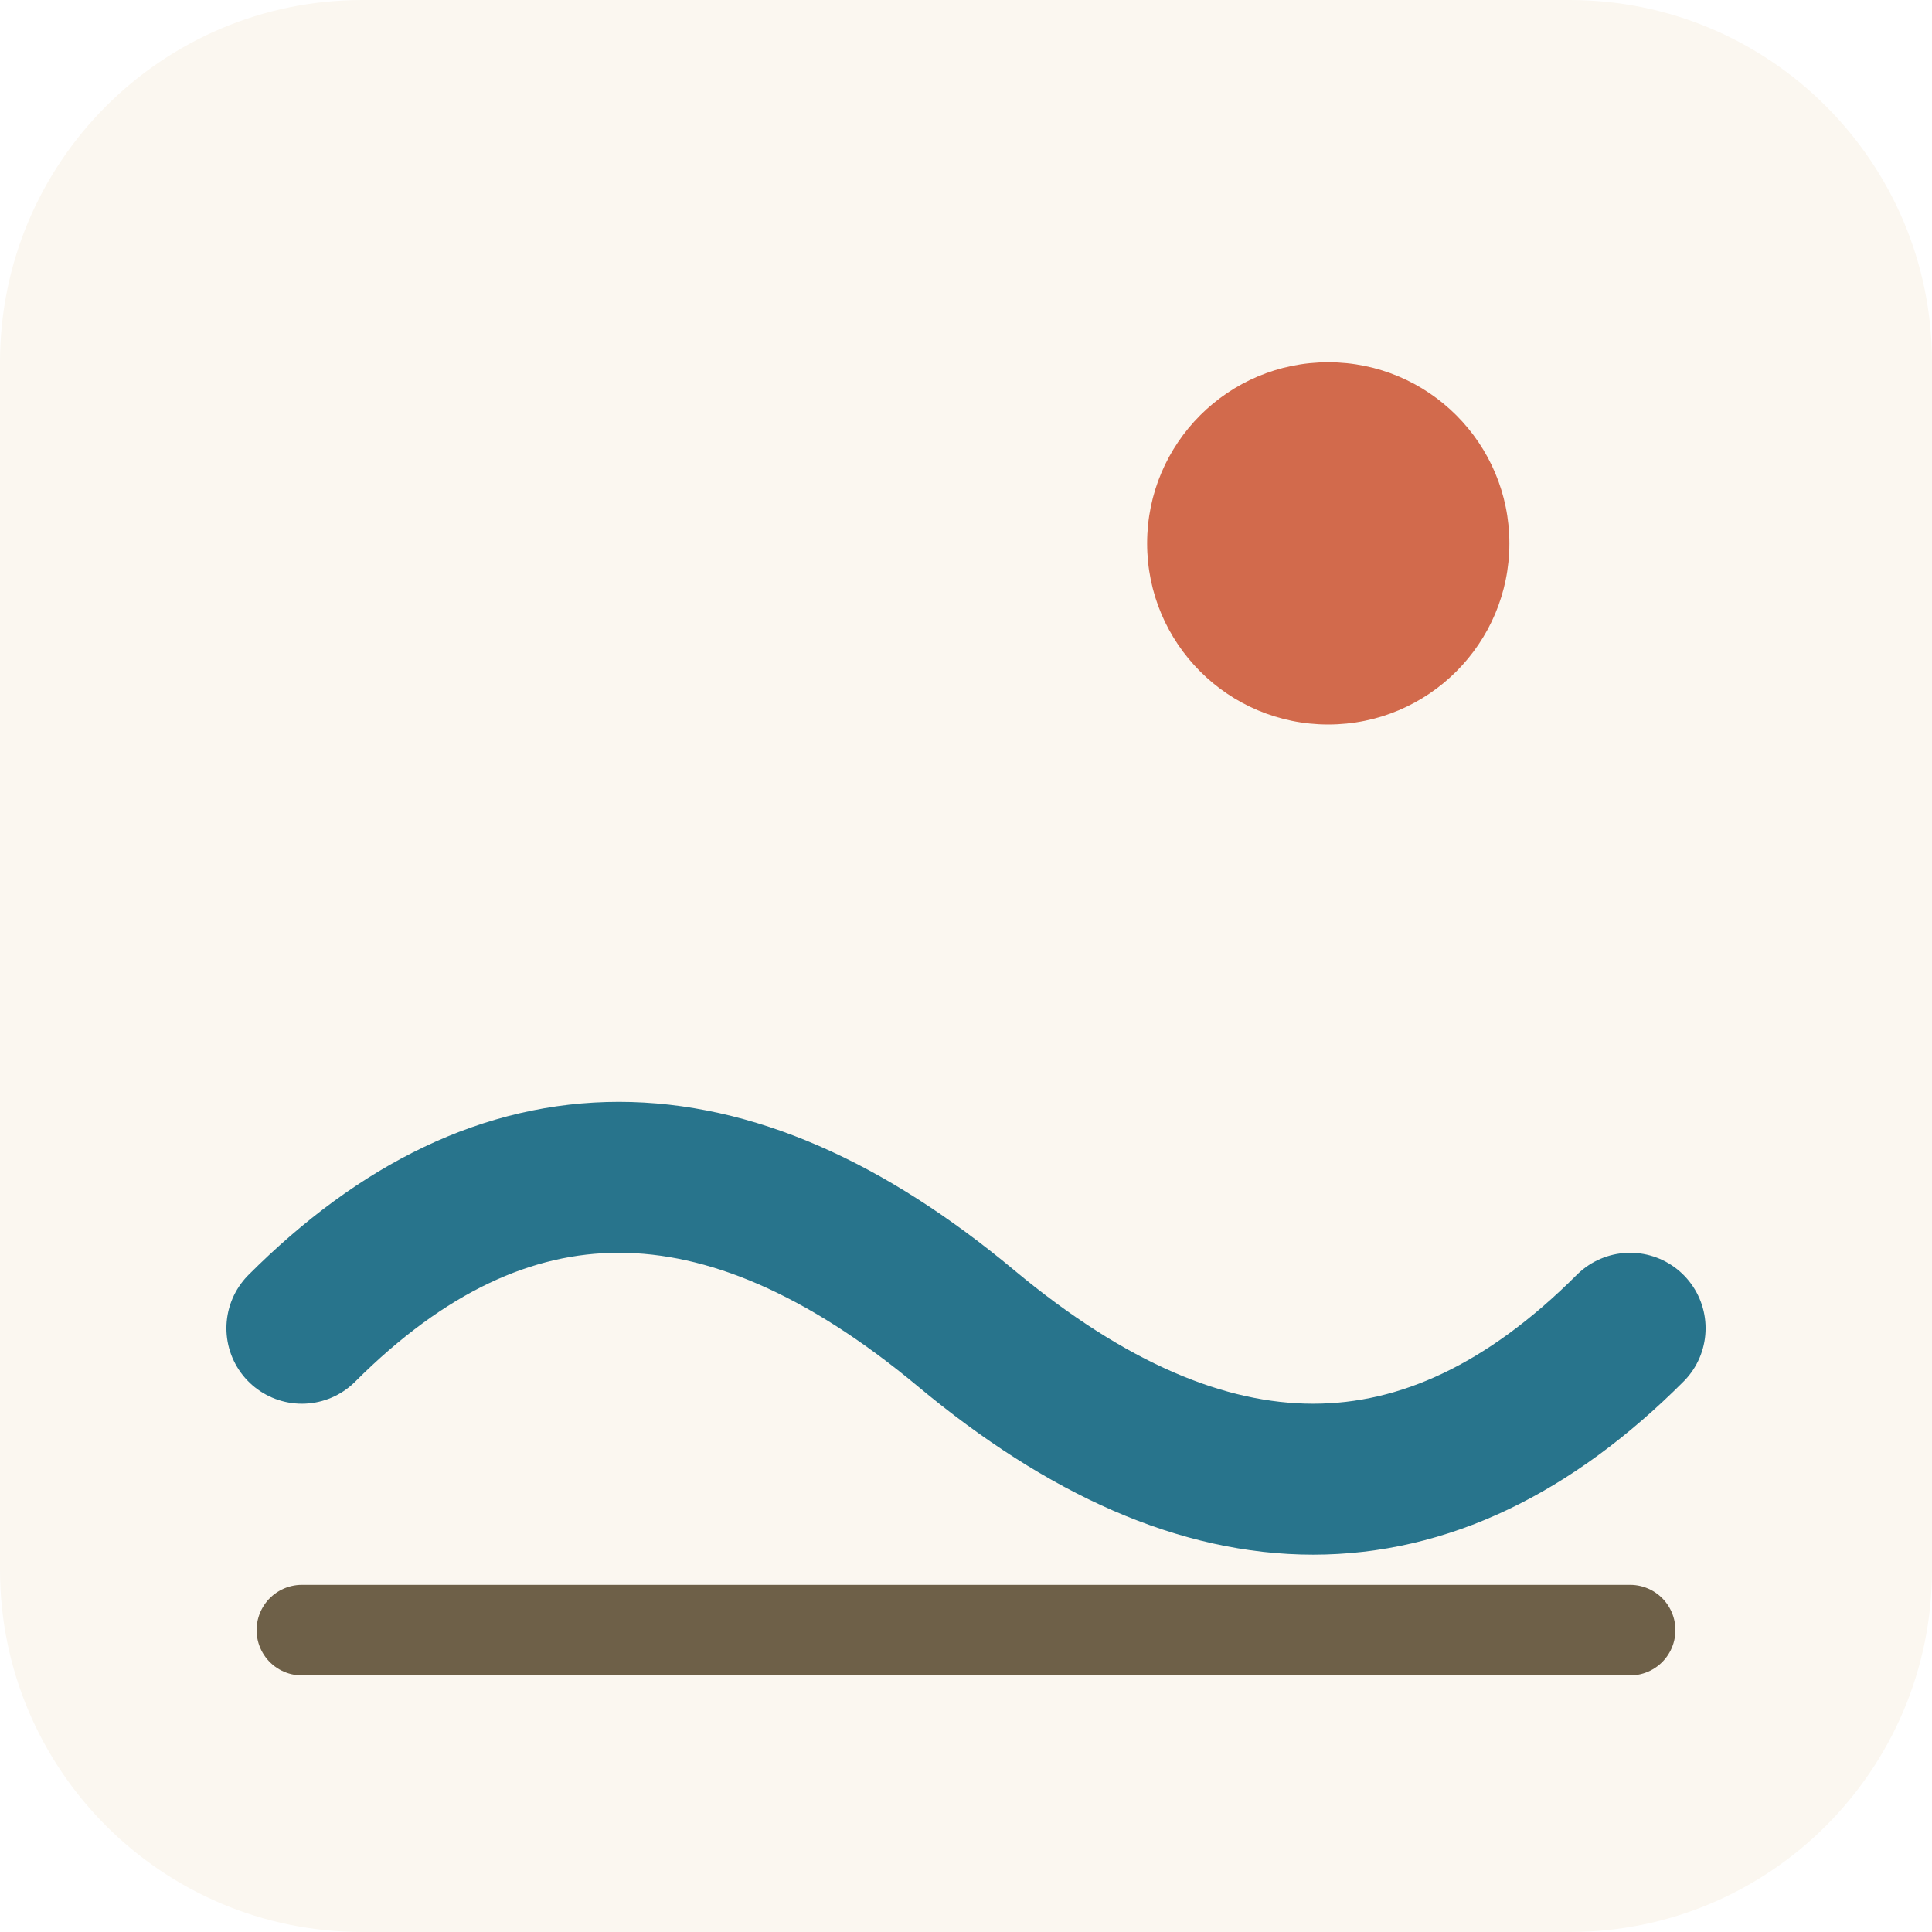
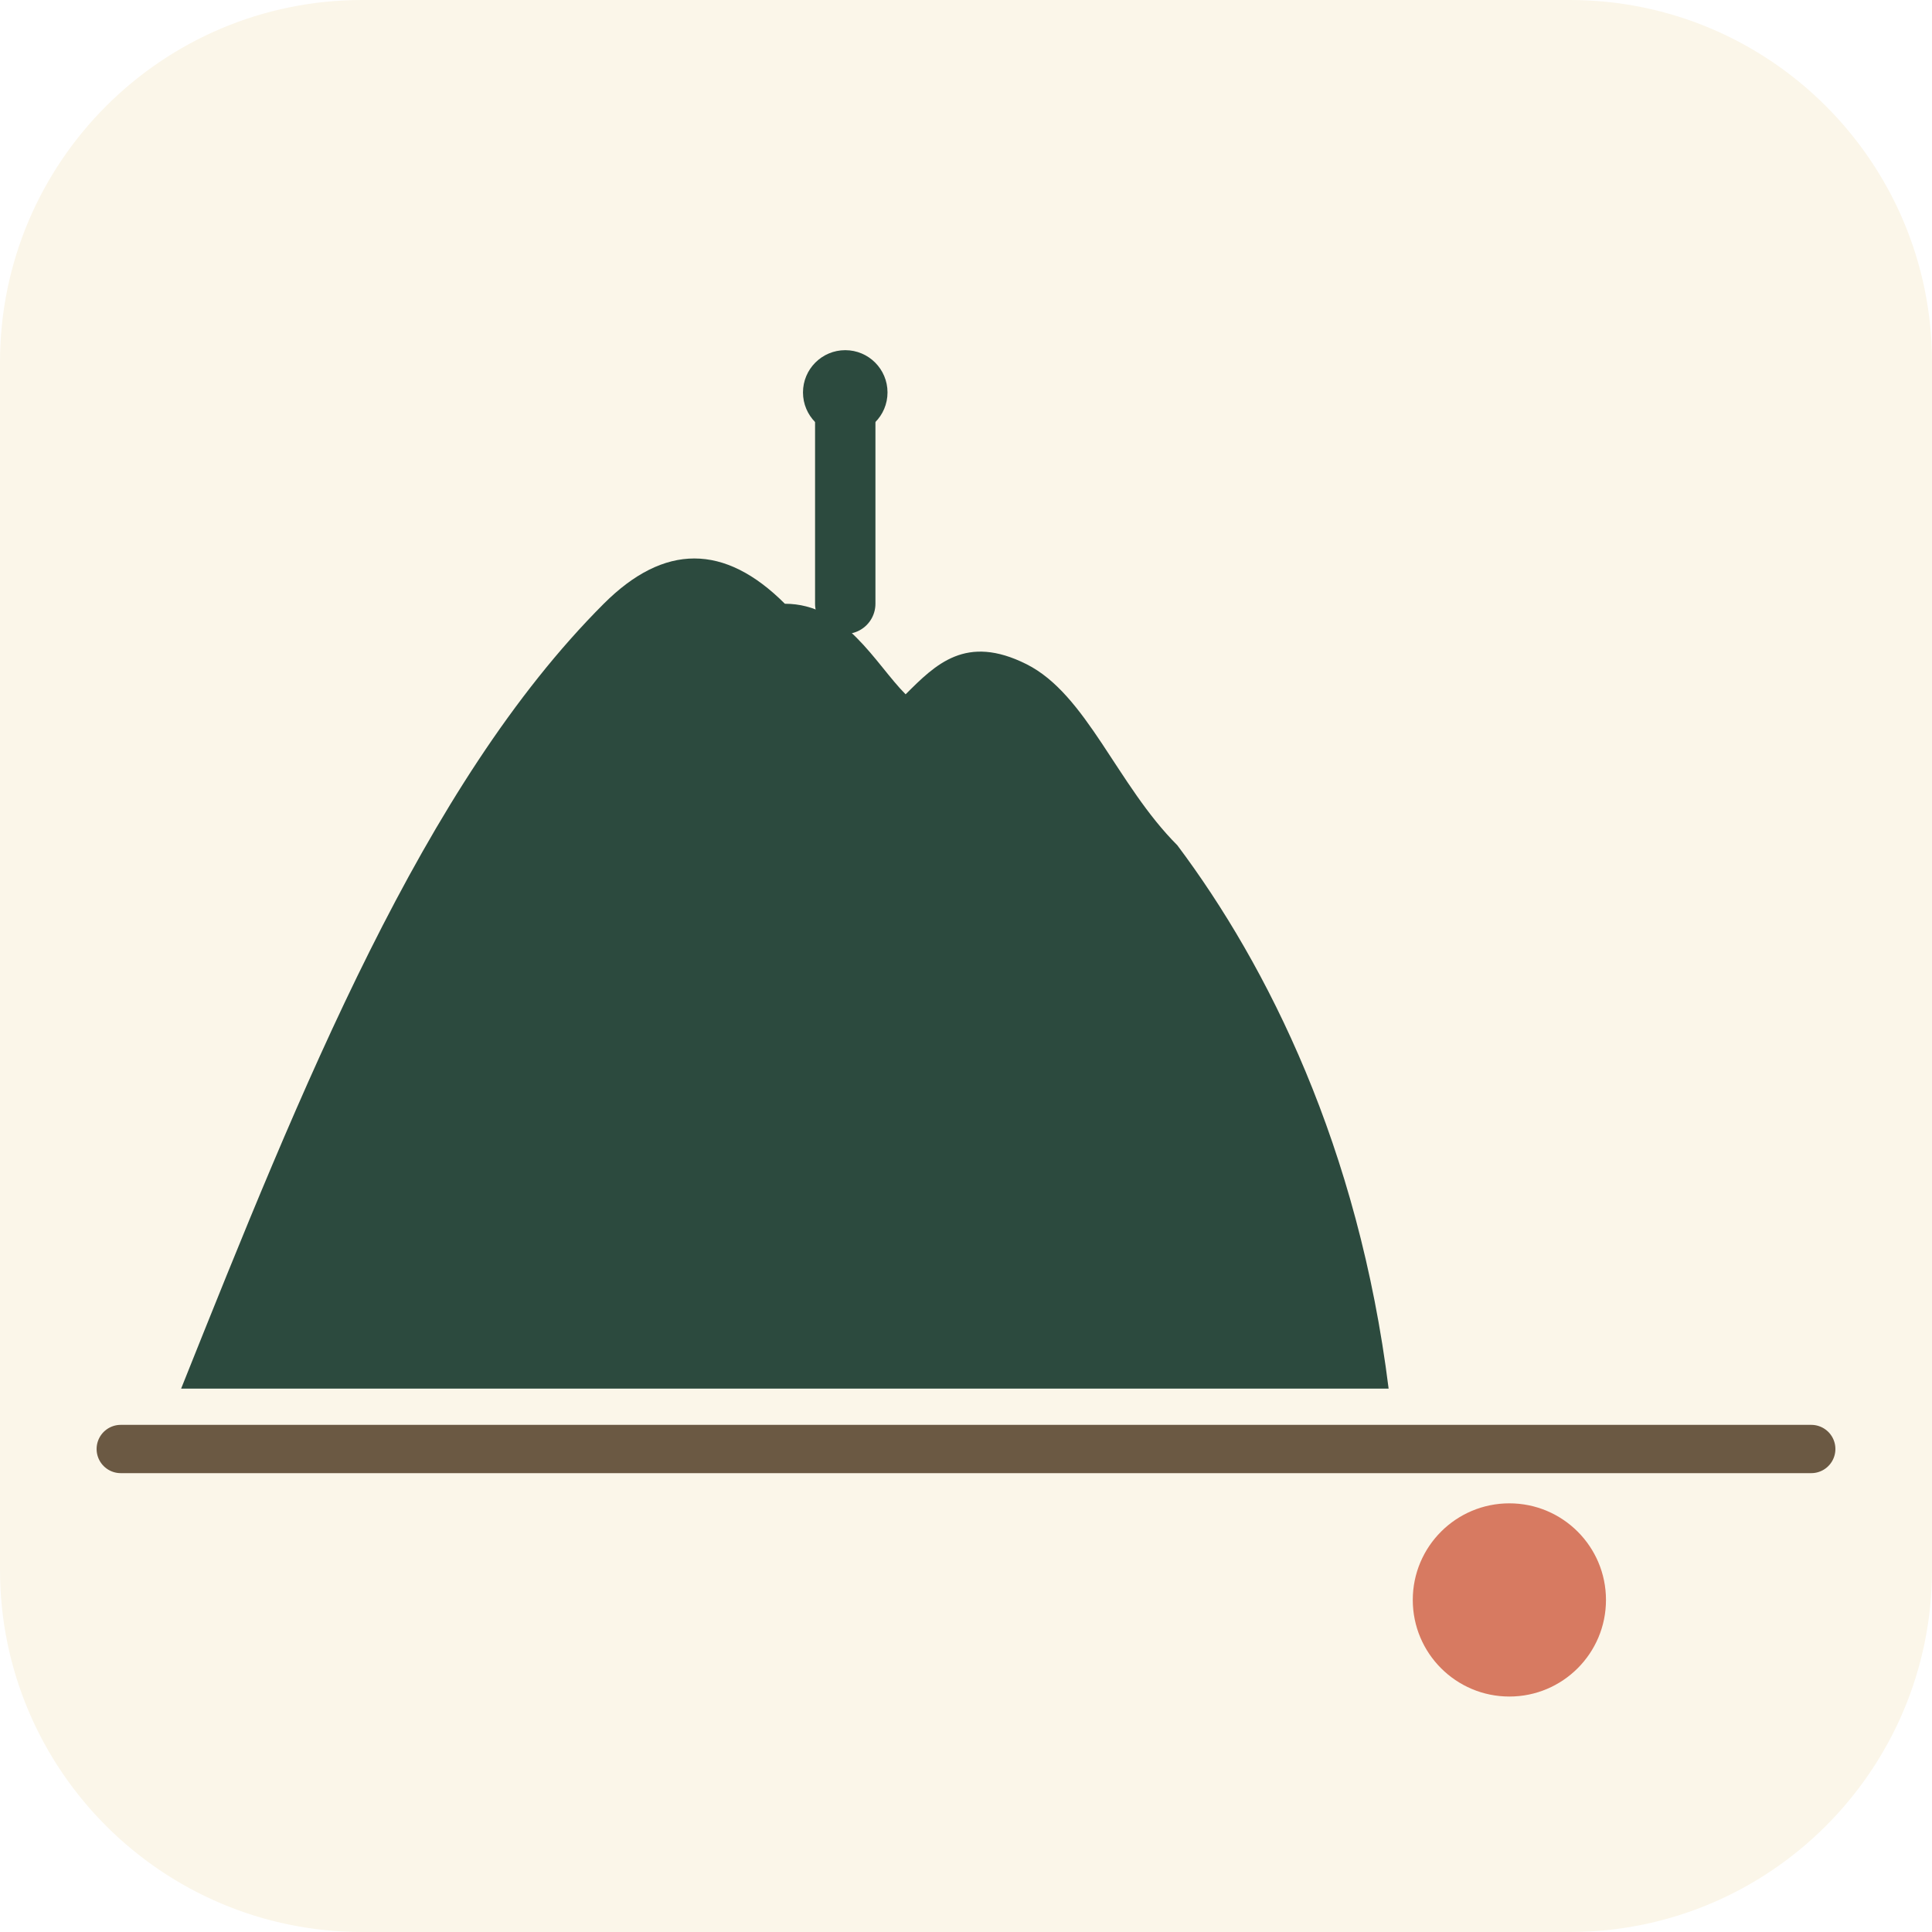
<svg xmlns="http://www.w3.org/2000/svg" viewBox="0 0 32 32" width="32" height="32">
-   <rect width="32" height="32" rx="6" fill="#FBF7F0" />
-   <path d="M5 22 Q10 17 16 22 T27 22" stroke="#28748C" stroke-width="2.5" fill="none" stroke-linecap="round" />
-   <circle cx="22" cy="9" r="3" fill="#D26A4C" />
-   <path d="M5 27 L27 27" stroke="#6E6048" stroke-width="1.5" stroke-linecap="round" />
+   <rect width="32" height="32" rx="6" fill="#FBF6E9" />
+   <path d="M3 23 C5 18 7 13 10 10 C11 9 12 9 13 10 C14 10 14.5 11 15 11.5 C15.5 11 16 10.5 17 11 C18 11.5 18.5 13 19.5 14 C21 16 22.5 19 23 23 Z" fill="#2C4A3E" />
+   <path d="M14 7 V10" stroke="#2C4A3E" stroke-width="1" stroke-linecap="round" />
+   <circle cx="14" cy="6.5" r="0.7" fill="#2C4A3E" />
+   <path d="M2 24 H30" stroke="#6B5943" stroke-width="0.8" stroke-linecap="round" />
+   <circle cx="25" cy="26.5" r="1.6" fill="#D77A61" />
</svg>
